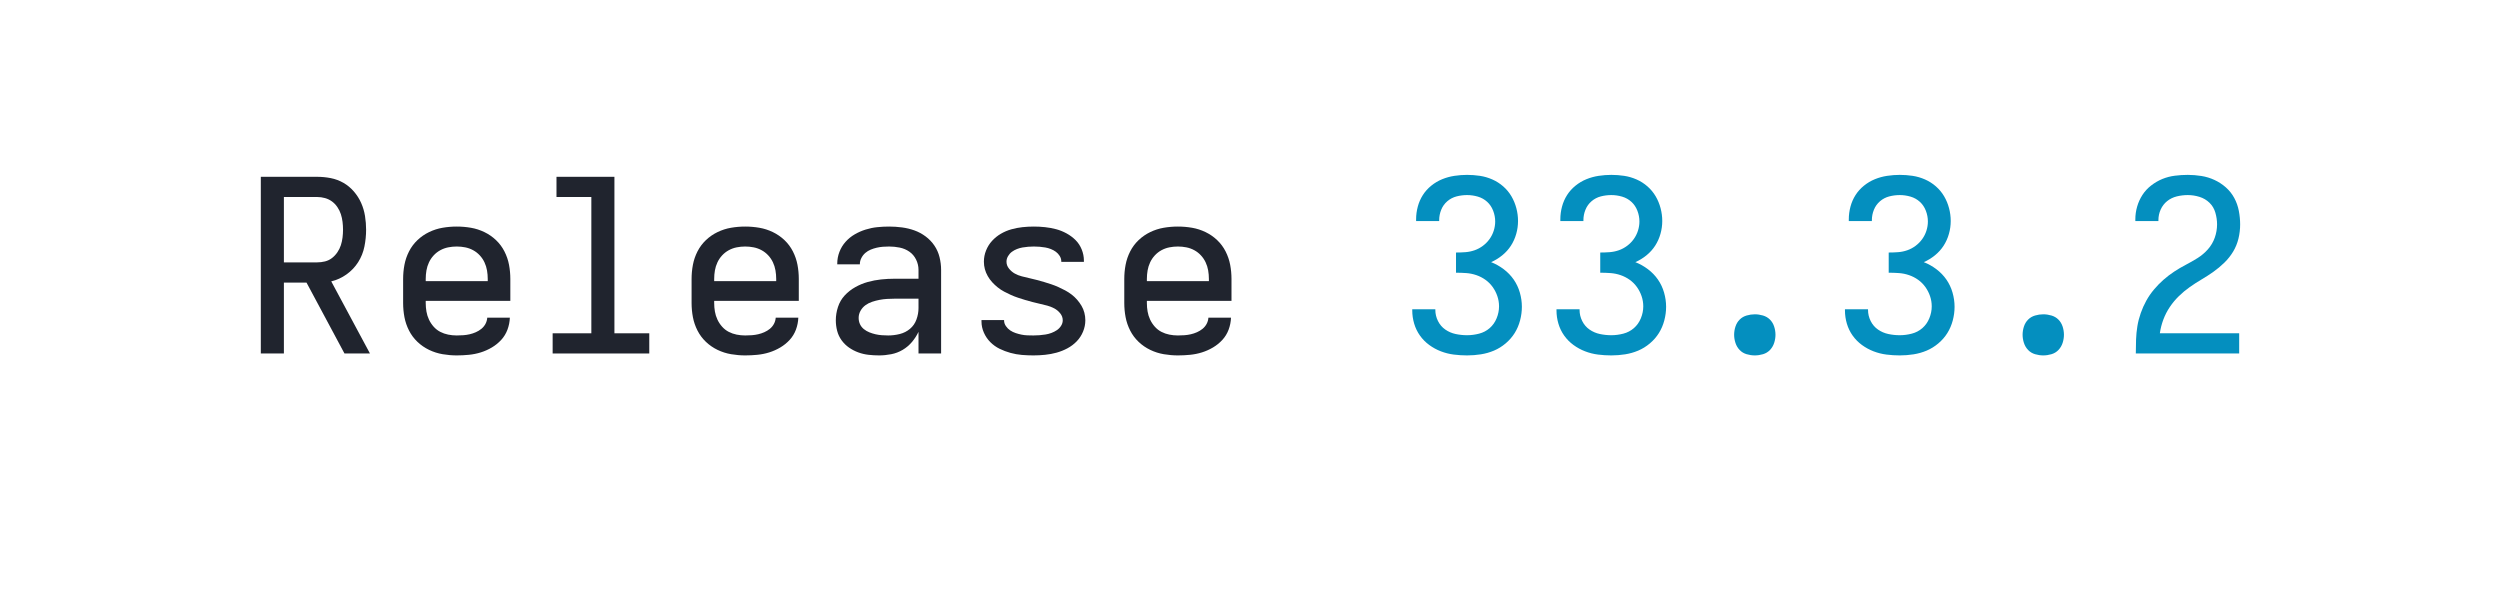
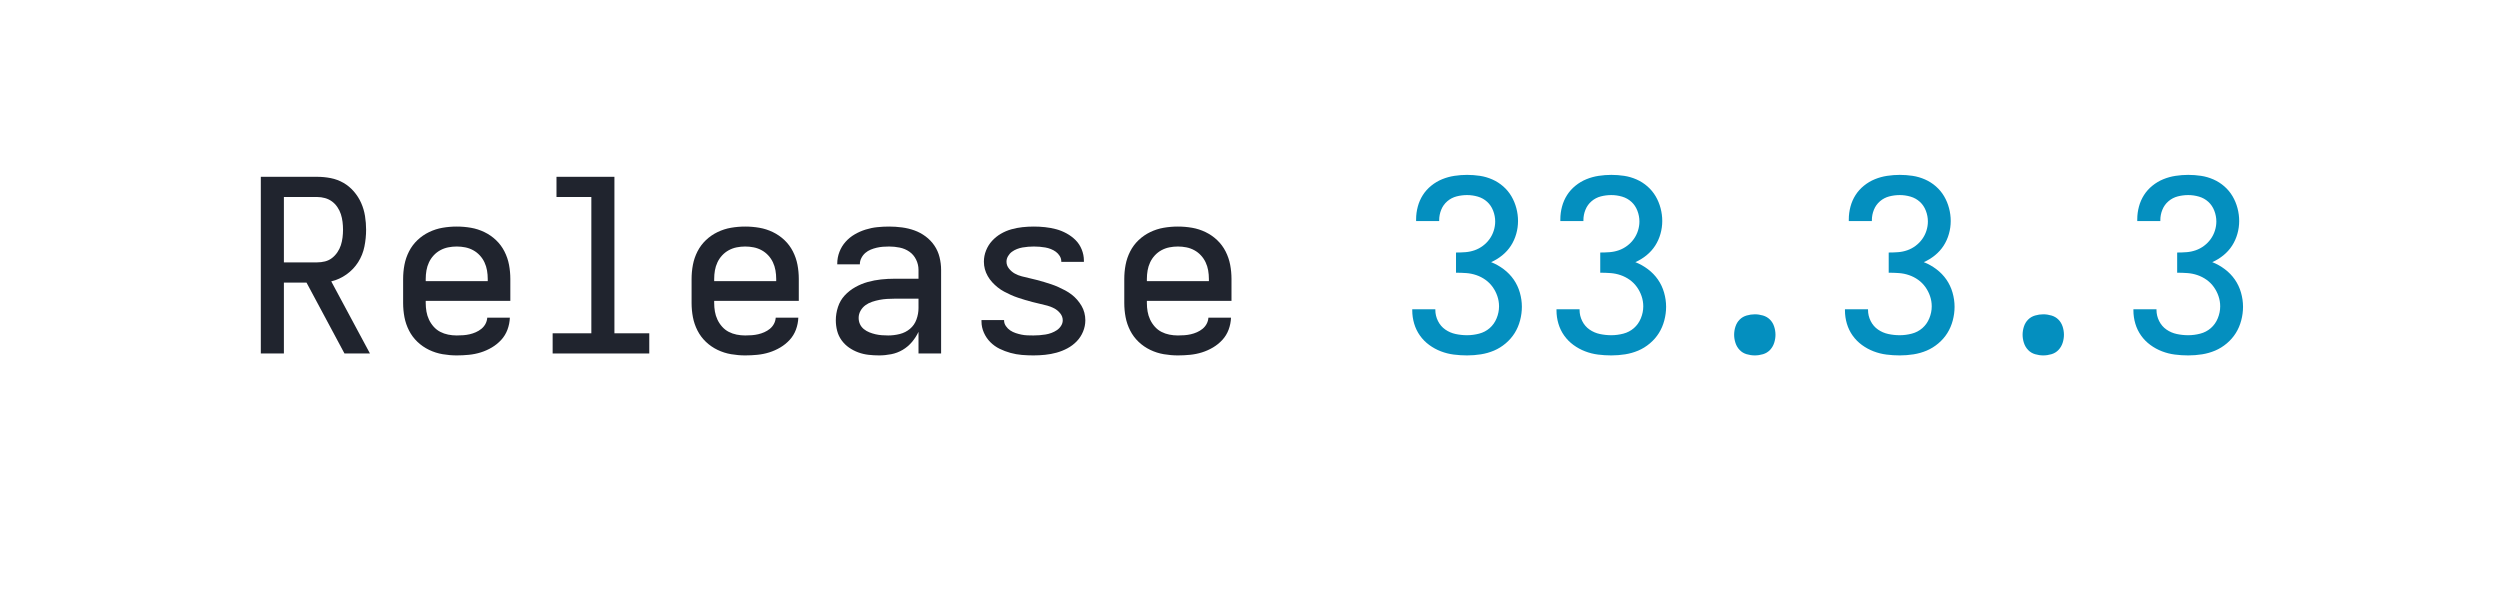
<svg xmlns="http://www.w3.org/2000/svg" height="40" viewBox="0 0 166.4 40" width="166.4">
  <defs>
    <path d="M 433 0 L 275 -295 L 181 -295 L 181 0 L 85 0 L 85 -735 L 319 -735 Q 348 -735 376 -729.5 Q 404 -724 428.5 -710 Q 453 -696 472 -674 Q 491 -652 502.5 -626 Q 514 -600 518.5 -571.5 Q 523 -543 523 -515 Q 523 -480 516 -445 Q 509 -410 490 -380 Q 471 -350 441.5 -329 Q 412 -308 378 -300 L 539 0 Z M 181 -379 L 319 -379 Q 336 -379 352 -383 Q 368 -387 381 -397 Q 394 -407 403.5 -421 Q 413 -435 418 -450.5 Q 423 -466 425 -482.5 Q 427 -499 427 -515 Q 427 -531 425 -547.5 Q 423 -564 418 -579.5 Q 413 -595 403.5 -609 Q 394 -623 381 -632.5 Q 368 -642 352 -646.5 Q 336 -651 319 -651 L 181 -651 Z " id="path1" />
    <path d="M 300 8 Q 271 8 241.5 3 Q 212 -2 185 -15 Q 158 -28 136.5 -48.5 Q 115 -69 101.5 -95.5 Q 88 -122 82.5 -151 Q 77 -180 77 -210 L 77 -310 Q 77 -340 82.5 -369 Q 88 -398 101.5 -424.5 Q 115 -451 136.5 -471.5 Q 158 -492 185 -505 Q 212 -518 241 -523 Q 270 -528 300 -528 Q 330 -528 359 -523 Q 388 -518 415 -505 Q 442 -492 463.5 -471.5 Q 485 -451 498.5 -424.5 Q 512 -398 517.5 -369 Q 523 -340 523 -310 L 523 -219 L 171 -219 L 171 -210 Q 171 -192 174 -174.5 Q 177 -157 184.5 -141 Q 192 -125 204 -111.5 Q 216 -98 231.5 -90 Q 247 -82 264.5 -78.5 Q 282 -75 300 -75 Q 314 -75 327.5 -76 Q 341 -77 354 -80 Q 367 -83 379.5 -88.5 Q 392 -94 402.5 -102.5 Q 413 -111 419.5 -123 Q 426 -135 427 -149 L 521 -149 Q 520 -123 511 -99 Q 502 -75 485 -56.5 Q 468 -38 446 -25 Q 424 -12 400 -4.5 Q 376 3 350.5 5.5 Q 325 8 300 8 Z M 429 -301 L 429 -310 Q 429 -328 426 -345.5 Q 423 -363 415.5 -379 Q 408 -395 396 -408 Q 384 -421 368.5 -429.5 Q 353 -438 335.5 -441.5 Q 318 -445 300 -445 Q 282 -445 264.5 -441.5 Q 247 -438 231.5 -429.5 Q 216 -421 204 -408 Q 192 -395 184.5 -379 Q 177 -363 174 -345.5 Q 171 -328 171 -310 L 171 -301 Z " id="path2" />
    <path d="M 99 0 L 99 -84 L 260 -84 L 260 -651 L 115 -651 L 115 -735 L 356 -735 L 356 -84 L 501 -84 L 501 0 Z " id="path3" />
    <path d="M 257 8 Q 235 8 213 5.5 Q 191 3 170.5 -4.5 Q 150 -12 132 -24.5 Q 114 -37 101 -55 Q 88 -73 82.5 -94.5 Q 77 -116 77 -138 Q 77 -166 86 -193.5 Q 95 -221 114 -241.5 Q 133 -262 158 -276 Q 183 -290 210 -297.5 Q 237 -305 265 -308 Q 293 -311 322 -311 L 421 -311 L 421 -348 Q 421 -370 411 -390.5 Q 401 -411 383 -423.5 Q 365 -436 343 -440.5 Q 321 -445 299 -445 Q 286 -445 273 -444 Q 260 -443 247 -440 Q 234 -437 222 -432 Q 210 -427 200 -418.5 Q 190 -410 183.5 -397.5 Q 177 -385 177 -372 L 177 -371 L 83 -371 L 83 -374 Q 83 -399 92 -422.5 Q 101 -446 117.5 -464.5 Q 134 -483 155.5 -495.5 Q 177 -508 201 -515.5 Q 225 -523 249.5 -525.5 Q 274 -528 299 -528 Q 325 -528 352 -524.5 Q 379 -521 404 -512 Q 429 -503 450.5 -487 Q 472 -471 487 -449 Q 502 -427 508.5 -400.5 Q 515 -374 515 -348 L 515 0 L 421 0 L 421 -90 Q 410 -67 393.5 -47.5 Q 377 -28 355 -15 Q 333 -2 307.5 3 Q 282 8 257 8 Z M 295 -75 Q 319 -75 343 -81 Q 367 -87 385.5 -102.5 Q 404 -118 412.5 -141.5 Q 421 -165 421 -189 L 421 -228 L 322 -228 Q 306 -228 290 -227 Q 274 -226 258.5 -223 Q 243 -220 228 -215 Q 213 -210 200.5 -201 Q 188 -192 180 -178 Q 172 -164 172 -148 Q 172 -134 177.5 -122 Q 183 -110 193.5 -101.5 Q 204 -93 216.5 -88 Q 229 -83 242 -80 Q 255 -77 268.5 -76 Q 282 -75 295 -75 Z " id="path4" />
    <path d="M 299 8 Q 275 8 251 6 Q 227 4 203.5 -2.5 Q 180 -9 158.5 -19.5 Q 137 -30 120 -47 Q 103 -64 93 -86.5 Q 83 -109 83 -133 L 83 -139 L 177 -139 L 177 -137 Q 177 -125 184.5 -114 Q 192 -103 202.5 -96 Q 213 -89 225 -85 Q 237 -81 249 -78.5 Q 261 -76 273.5 -75.5 Q 286 -75 299 -75 Q 312 -75 324.5 -76 Q 337 -77 349.5 -79 Q 362 -81 374 -85.5 Q 386 -90 396.5 -97 Q 407 -104 414 -115 Q 421 -126 421 -138 Q 421 -154 410.5 -167 Q 400 -180 386 -187.5 Q 372 -195 357 -199 Q 342 -203 326.5 -206.5 Q 311 -210 295.5 -214 Q 280 -218 265 -222.5 Q 250 -227 235 -232 Q 220 -237 205.5 -243.5 Q 191 -250 177 -257.5 Q 163 -265 150.5 -275 Q 138 -285 127.5 -296.5 Q 117 -308 109 -322 Q 101 -336 97 -351 Q 93 -366 93 -382 Q 93 -406 102 -428.5 Q 111 -451 127 -468.5 Q 143 -486 163.5 -498 Q 184 -510 207 -516.5 Q 230 -523 253.5 -525.5 Q 277 -528 301 -528 Q 324 -528 347.5 -525.5 Q 371 -523 393.5 -517 Q 416 -511 437 -499.5 Q 458 -488 474.5 -471.5 Q 491 -455 500 -432.5 Q 509 -410 509 -387 L 509 -381 L 415 -381 L 415 -383 Q 415 -395 408.5 -405.5 Q 402 -416 392.5 -423 Q 383 -430 371.5 -434.5 Q 360 -439 348.5 -441 Q 337 -443 325 -444 Q 313 -445 301 -445 Q 289 -445 277 -444 Q 265 -443 253.5 -441 Q 242 -439 230.5 -434.5 Q 219 -430 209.5 -423 Q 200 -416 193.5 -405 Q 187 -394 187 -382 Q 187 -366 197.5 -353 Q 208 -340 221.5 -332.5 Q 235 -325 250.5 -321 Q 266 -317 281.5 -313.5 Q 297 -310 312.5 -306 Q 328 -302 343 -297.5 Q 358 -293 373 -288 Q 388 -283 402.5 -276.5 Q 417 -270 431 -262.5 Q 445 -255 457.5 -245.5 Q 470 -236 480.5 -224 Q 491 -212 499 -198.5 Q 507 -185 511 -169.5 Q 515 -154 515 -138 Q 515 -114 505.5 -91 Q 496 -68 479 -50.5 Q 462 -33 440.5 -21.5 Q 419 -10 395.5 -3.5 Q 372 3 347.5 5.5 Q 323 8 299 8 Z " id="path5" />
    <path d="M 303 8 Q 275 8 247.5 4.5 Q 220 1 194 -9 Q 168 -19 145.5 -35.5 Q 123 -52 107 -74.5 Q 91 -97 83 -124 Q 75 -151 75 -179 L 75 -184 L 171 -184 L 171 -181 Q 171 -157 182 -135 Q 193 -113 212.5 -99.5 Q 232 -86 255.5 -81 Q 279 -76 303 -76 Q 328 -76 353 -82.5 Q 378 -89 397 -105.5 Q 416 -122 426 -146.5 Q 436 -171 436 -196 Q 436 -218 429 -238.5 Q 422 -259 409.5 -276.5 Q 397 -294 379.5 -306.5 Q 362 -319 341.5 -326 Q 321 -333 299.5 -334.5 Q 278 -336 257 -336 L 257 -420 Q 277 -420 296.5 -421.5 Q 316 -423 334.5 -429.5 Q 353 -436 369 -448 Q 385 -460 396.5 -476 Q 408 -492 414 -511 Q 420 -530 420 -549 Q 420 -572 411.5 -594 Q 403 -616 386.5 -631 Q 370 -646 348 -652.5 Q 326 -659 303 -659 Q 281 -659 259.5 -653.5 Q 238 -648 221 -633.5 Q 204 -619 195.5 -598 Q 187 -577 187 -555 L 187 -551 L 91 -551 L 91 -558 Q 91 -585 98 -611 Q 105 -637 119 -659 Q 133 -681 154 -698 Q 175 -715 199.5 -725 Q 224 -735 250.5 -739 Q 277 -743 303 -743 Q 330 -743 356.5 -739 Q 383 -735 408 -724 Q 433 -713 453.5 -695 Q 474 -677 487.5 -654 Q 501 -631 508 -604.5 Q 515 -578 515 -551 Q 515 -524 507.5 -497.5 Q 500 -471 485.5 -448.5 Q 471 -426 449.5 -408.5 Q 428 -391 403 -380 Q 431 -369 455.5 -350.5 Q 480 -332 497 -307.5 Q 514 -283 522.5 -253.5 Q 531 -224 531 -194 Q 531 -166 523.5 -137.5 Q 516 -109 501 -85 Q 486 -61 463.5 -42 Q 441 -23 415 -12 Q 389 -1 360.5 3.5 Q 332 8 303 8 Z " id="path6" />
    <path d="M 300 8 Q 283 8 266 3 Q 249 -2 237 -14.5 Q 225 -27 219.5 -44 Q 214 -61 214 -78 Q 214 -95 219.5 -112 Q 225 -129 237 -141 Q 249 -153 266 -158 Q 283 -163 300 -163 Q 317 -163 334 -158 Q 351 -153 363 -141 Q 375 -129 380.5 -112 Q 386 -95 386 -78 Q 386 -61 380.5 -44 Q 375 -27 363 -14.5 Q 351 -2 334 3 Q 317 8 300 8 Z " id="path7" />
-     <path d="M 85 0 L 85 -1 Q 85 -29 86 -57.5 Q 87 -86 91.5 -113.5 Q 96 -141 105.5 -168 Q 115 -195 128.5 -219.5 Q 142 -244 160.5 -266 Q 179 -288 200 -306.5 Q 221 -325 244.5 -340.5 Q 268 -356 293 -369 Q 318 -382 342 -397 Q 366 -412 385 -433.5 Q 404 -455 413.5 -482 Q 423 -509 423 -537 Q 423 -561 416 -585.5 Q 409 -610 391.5 -627 Q 374 -644 350 -651.5 Q 326 -659 301 -659 Q 278 -659 255.5 -653.5 Q 233 -648 215.5 -634 Q 198 -620 188.5 -599 Q 179 -578 179 -555 L 179 -551 L 83 -551 L 83 -558 Q 83 -585 90.5 -611 Q 98 -637 112.5 -659.5 Q 127 -682 149 -699 Q 171 -716 195.5 -726 Q 220 -736 247 -739.5 Q 274 -743 301 -743 Q 329 -743 357.5 -738.5 Q 386 -734 412 -722 Q 438 -710 459.5 -691 Q 481 -672 494.5 -647 Q 508 -622 513.5 -593.5 Q 519 -565 519 -537 Q 519 -507 512 -478 Q 505 -449 490 -424 Q 475 -399 453.5 -378 Q 432 -357 408 -340 Q 384 -323 358.5 -308 Q 333 -293 309 -276 Q 285 -259 264 -238.5 Q 243 -218 226.5 -193.5 Q 210 -169 199.5 -141 Q 189 -113 185 -84 L 515 -84 L 515 0 Z " id="path8" />
  </defs>
  <g>
    <g data-source-text="Release " fill="#20242e" transform="translate(16 23.528) rotate(0) scale(0.016)">
      <use href="#path1" transform="translate(0 0)" />
      <use href="#path2" transform="translate(600 0)" />
      <use href="#path3" transform="translate(1200 0)" />
      <use href="#path2" transform="translate(1800 0)" />
      <use href="#path4" transform="translate(2400 0)" />
      <use href="#path5" transform="translate(3000 0)" />
      <use href="#path2" transform="translate(3600 0)" />
    </g>
-     <g data-source-text="33.3.2" fill="#048fbf" transform="translate(92.79999 23.528) rotate(0) scale(0.016)">
+     <g data-source-text="33.3.3" fill="#048fbf" transform="translate(92.79999 23.528) rotate(0) scale(0.016)">
      <use href="#path6" transform="translate(0 0)" />
      <use href="#path6" transform="translate(600 0)" />
      <use href="#path7" transform="translate(1200 0)" />
      <use href="#path6" transform="translate(1800 0)" />
      <use href="#path7" transform="translate(2400 0)" />
-       <use href="#path8" transform="translate(3000 0)" />
+       <use href="#path6" transform="translate(3000 0)" />
    </g>
  </g>
</svg>
